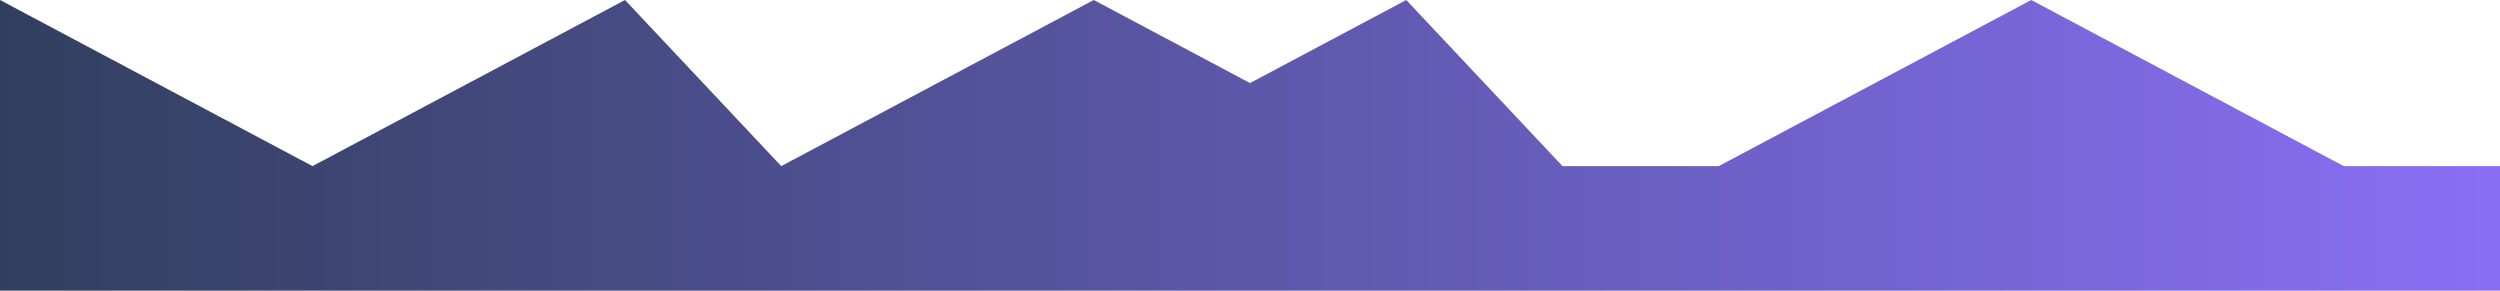
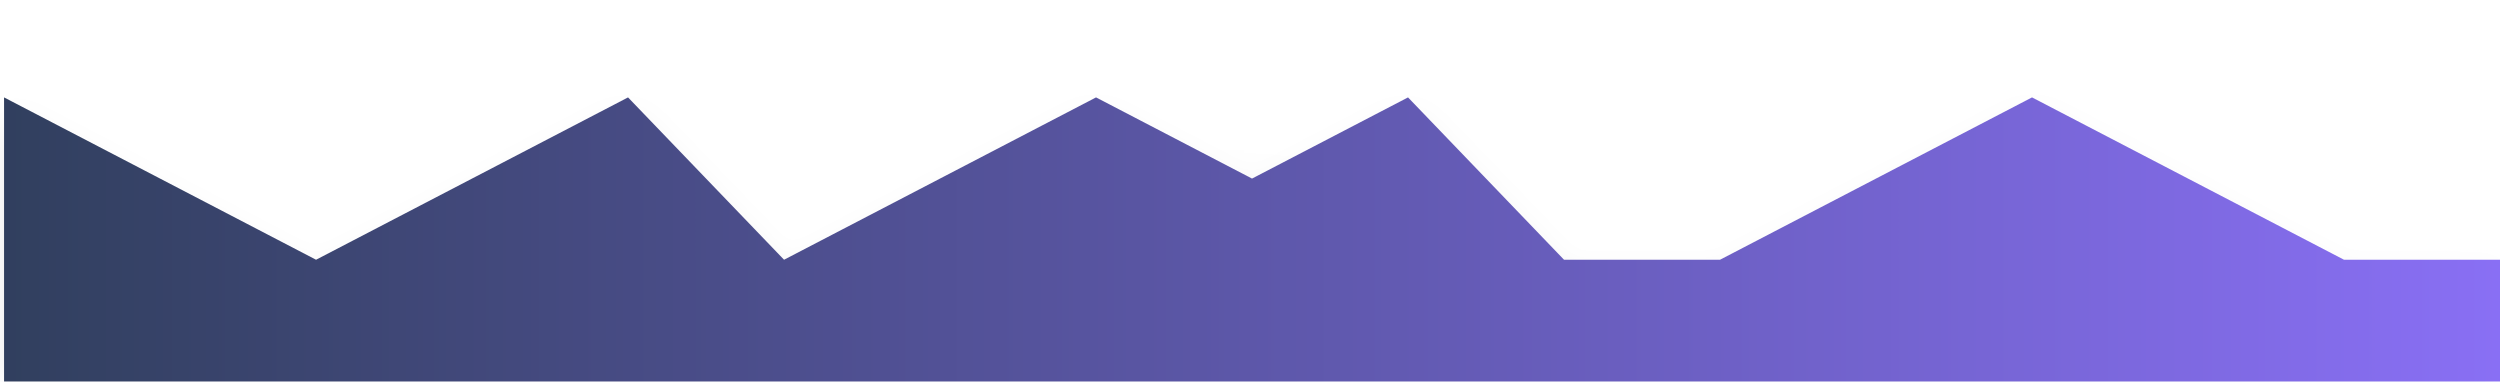
- <svg xmlns="http://www.w3.org/2000/svg" width="301" height="35" viewBox="0 0 301 35" fill="none">
-   <path d="M0 0L18.812 10L37.625 20L56.438 10L75.25 0L94.062 20L112.875 10L131.688 0L150.5 10L169.312 0L188.125 20H206.938L225.75 10L244.562 0L263.375 10L282.188 20H301V35H0V0Z" fill="url(#paint0_linear)" />
+ <svg xmlns="http://www.w3.org/2000/svg" width="308" height="47" viewBox="0 0 308 47" fill="none">
+   <g filter="url(#filter0_dd_1626_8320)">
+     <path d="M0.5 12L19.719 22L38.938 32L58.156 22L77.375 12L96.594 32L115.812 22L135.031 12L154.25 22L173.469 12L192.687 32H211.906L231.125 22L250.344 12L269.562 22L288.781 32H308V47H0.5V12Z" fill="url(#paint0_linear_1626_8320)" />
+   </g>
  <defs>
-     <linearGradient id="paint0_linear" x1="301" y1="8" x2="-27" y2="8" gradientUnits="userSpaceOnUse">
+     <filter id="filter0_dd_1626_8320" x="-35.5" y="0" width="379.5" height="107" filterUnits="userSpaceOnUse" color-interpolation-filters="sRGB">
+       <feFlood flood-opacity="0" result="BackgroundImageFix" />
+       <feColorMatrix in="SourceAlpha" type="matrix" values="0 0 0 0 0 0 0 0 0 0 0 0 0 0 0 0 0 0 127 0" result="hardAlpha" />
+       <feOffset dy="24" />
+       <feGaussianBlur stdDeviation="18" />
+       <feColorMatrix type="matrix" values="0 0 0 0 0 0 0 0 0 0 0 0 0 0 0 0 0 0 0.04 0" />
+       <feBlend mode="normal" in2="BackgroundImageFix" result="effect1_dropShadow_1626_8320" />
+       <feColorMatrix in="SourceAlpha" type="matrix" values="0 0 0 0 0 0 0 0 0 0 0 0 0 0 0 0 0 0 127 0" result="hardAlpha" />
+       <feOffset dy="3" />
+       <feGaussianBlur stdDeviation="2" />
+       <feColorMatrix type="matrix" values="0 0 0 0 0 0 0 0 0 0 0 0 0 0 0 0 0 0 0.1 0" />
+       <feBlend mode="normal" in2="effect1_dropShadow_1626_8320" result="effect2_dropShadow_1626_8320" />
+       <feBlend mode="normal" in="SourceGraphic" in2="effect2_dropShadow_1626_8320" result="shape" />
+     </filter>
+     <linearGradient id="paint0_linear_1626_8320" x1="308" y1="20" x2="-27.083" y2="20" gradientUnits="userSpaceOnUse">
      <stop stop-color="#896FF4" />
      <stop offset="1" stop-color="#293B51" />
    </linearGradient>
  </defs>
</svg>
